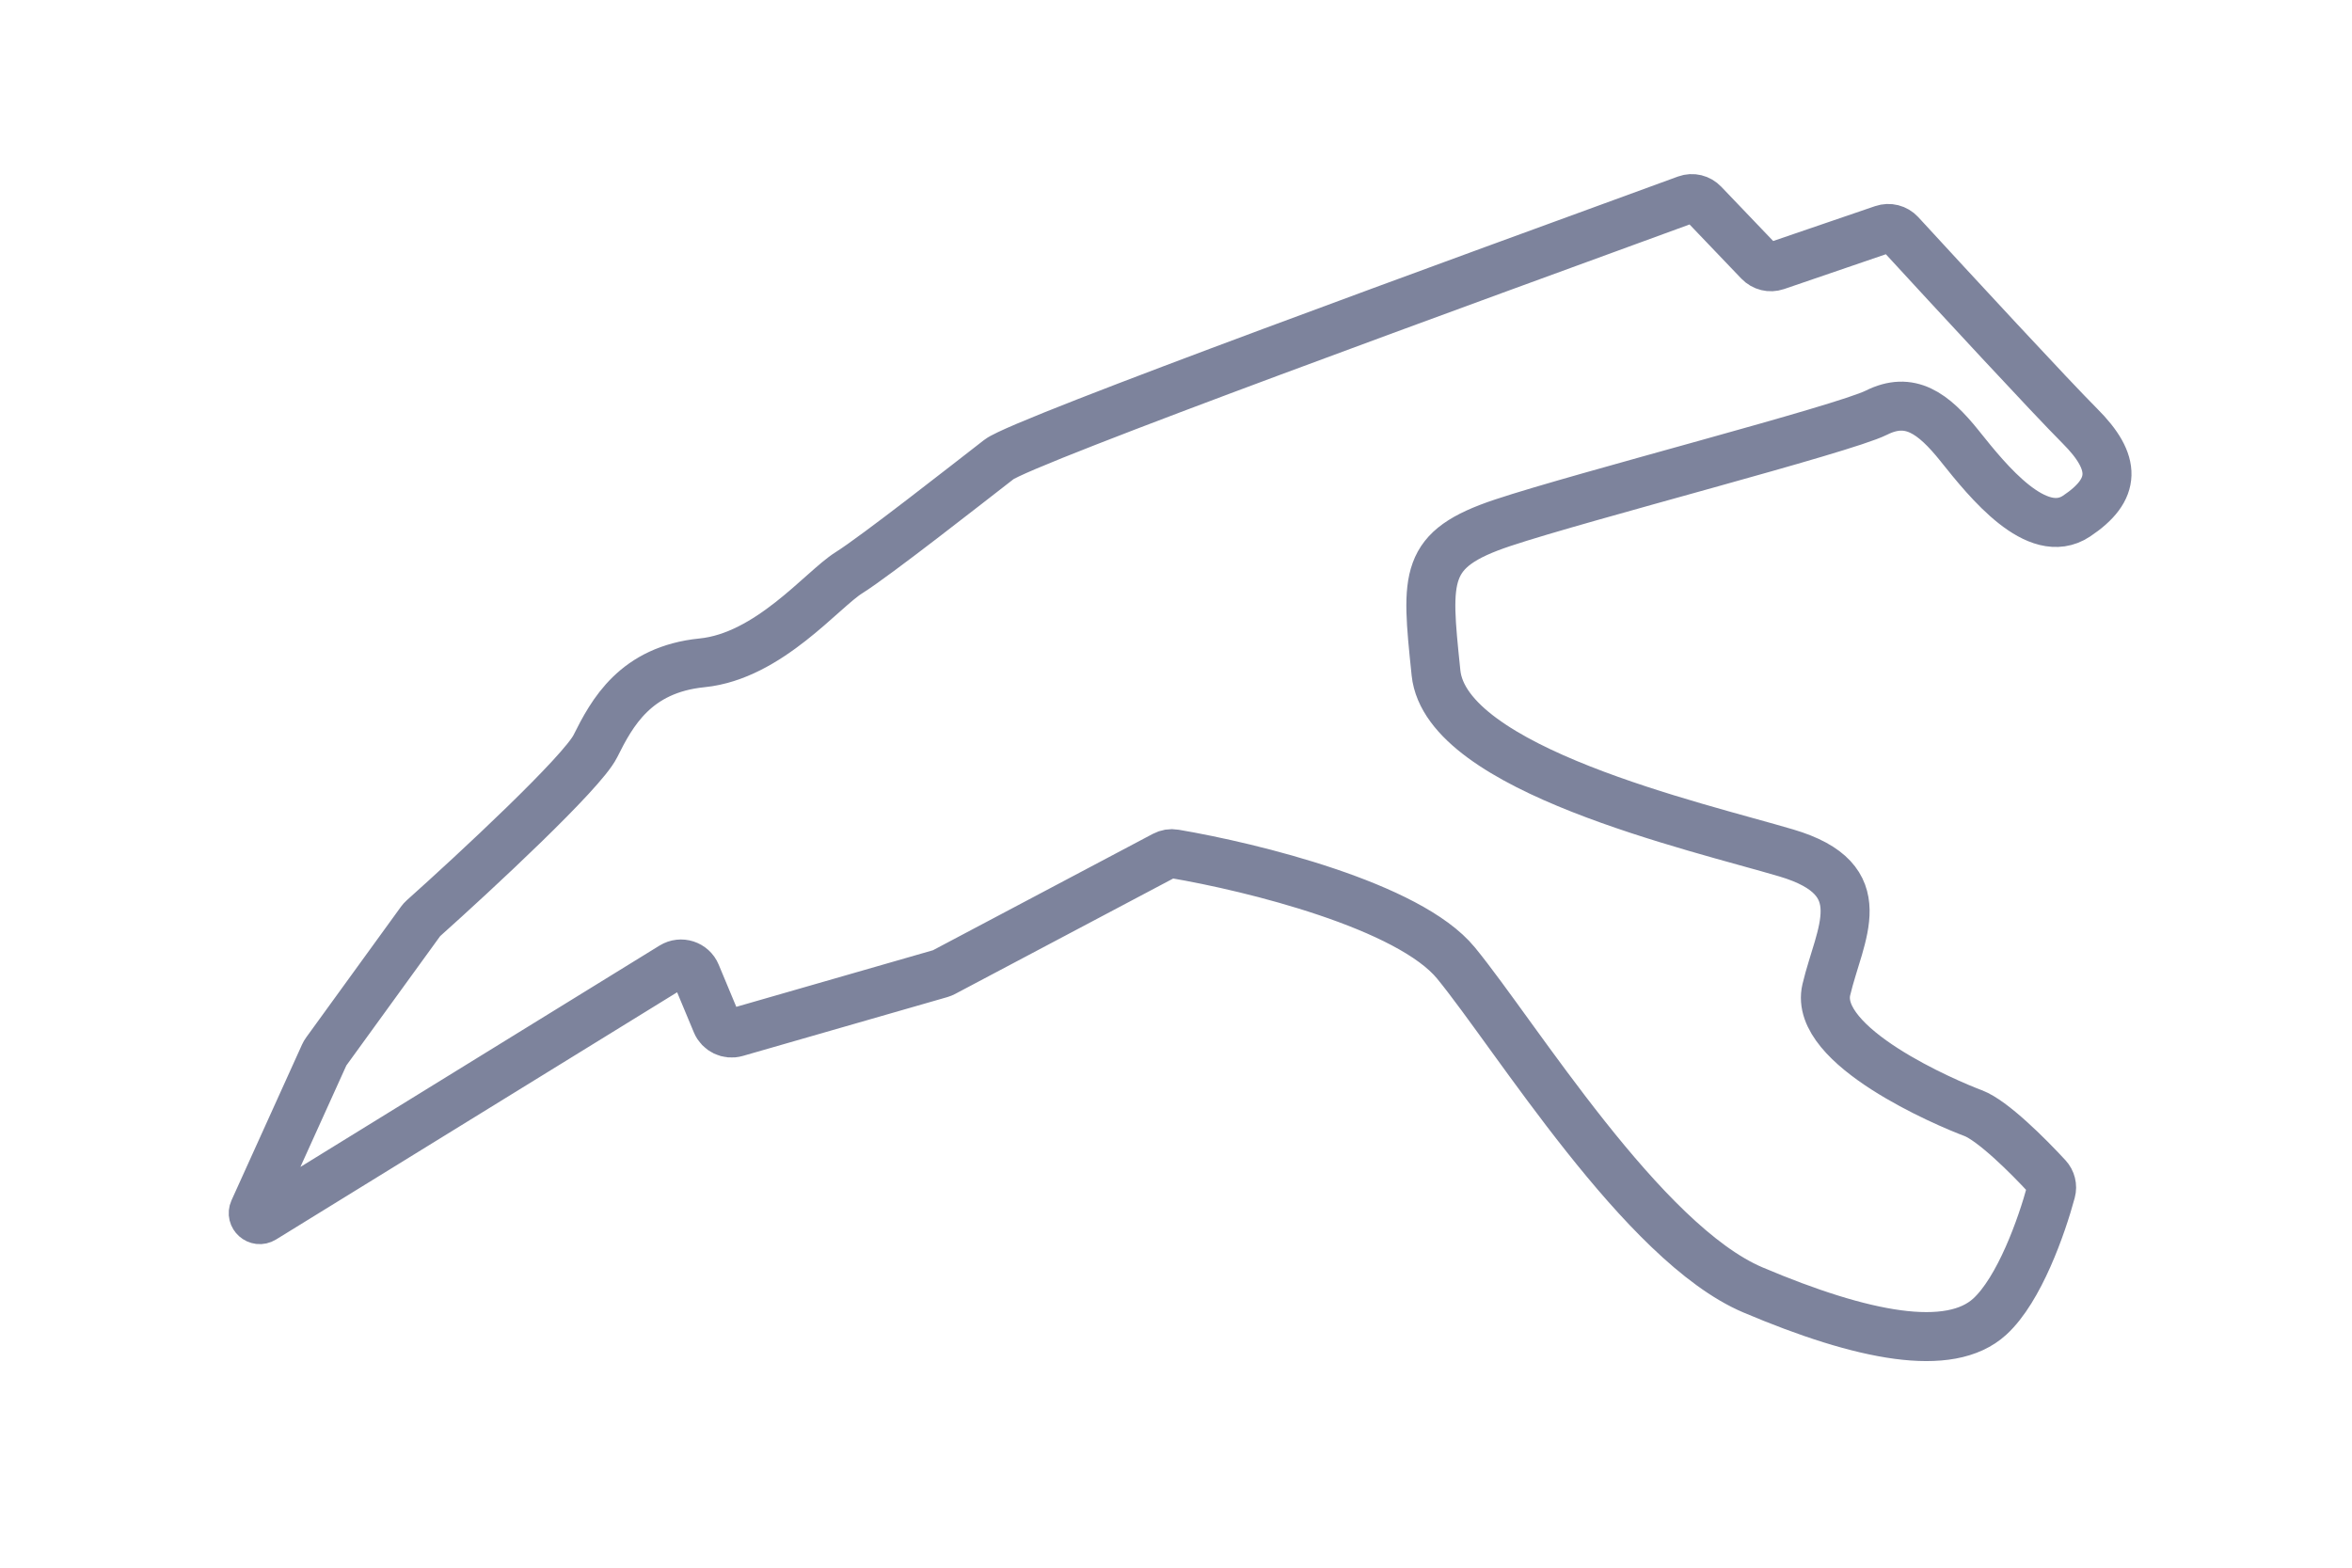
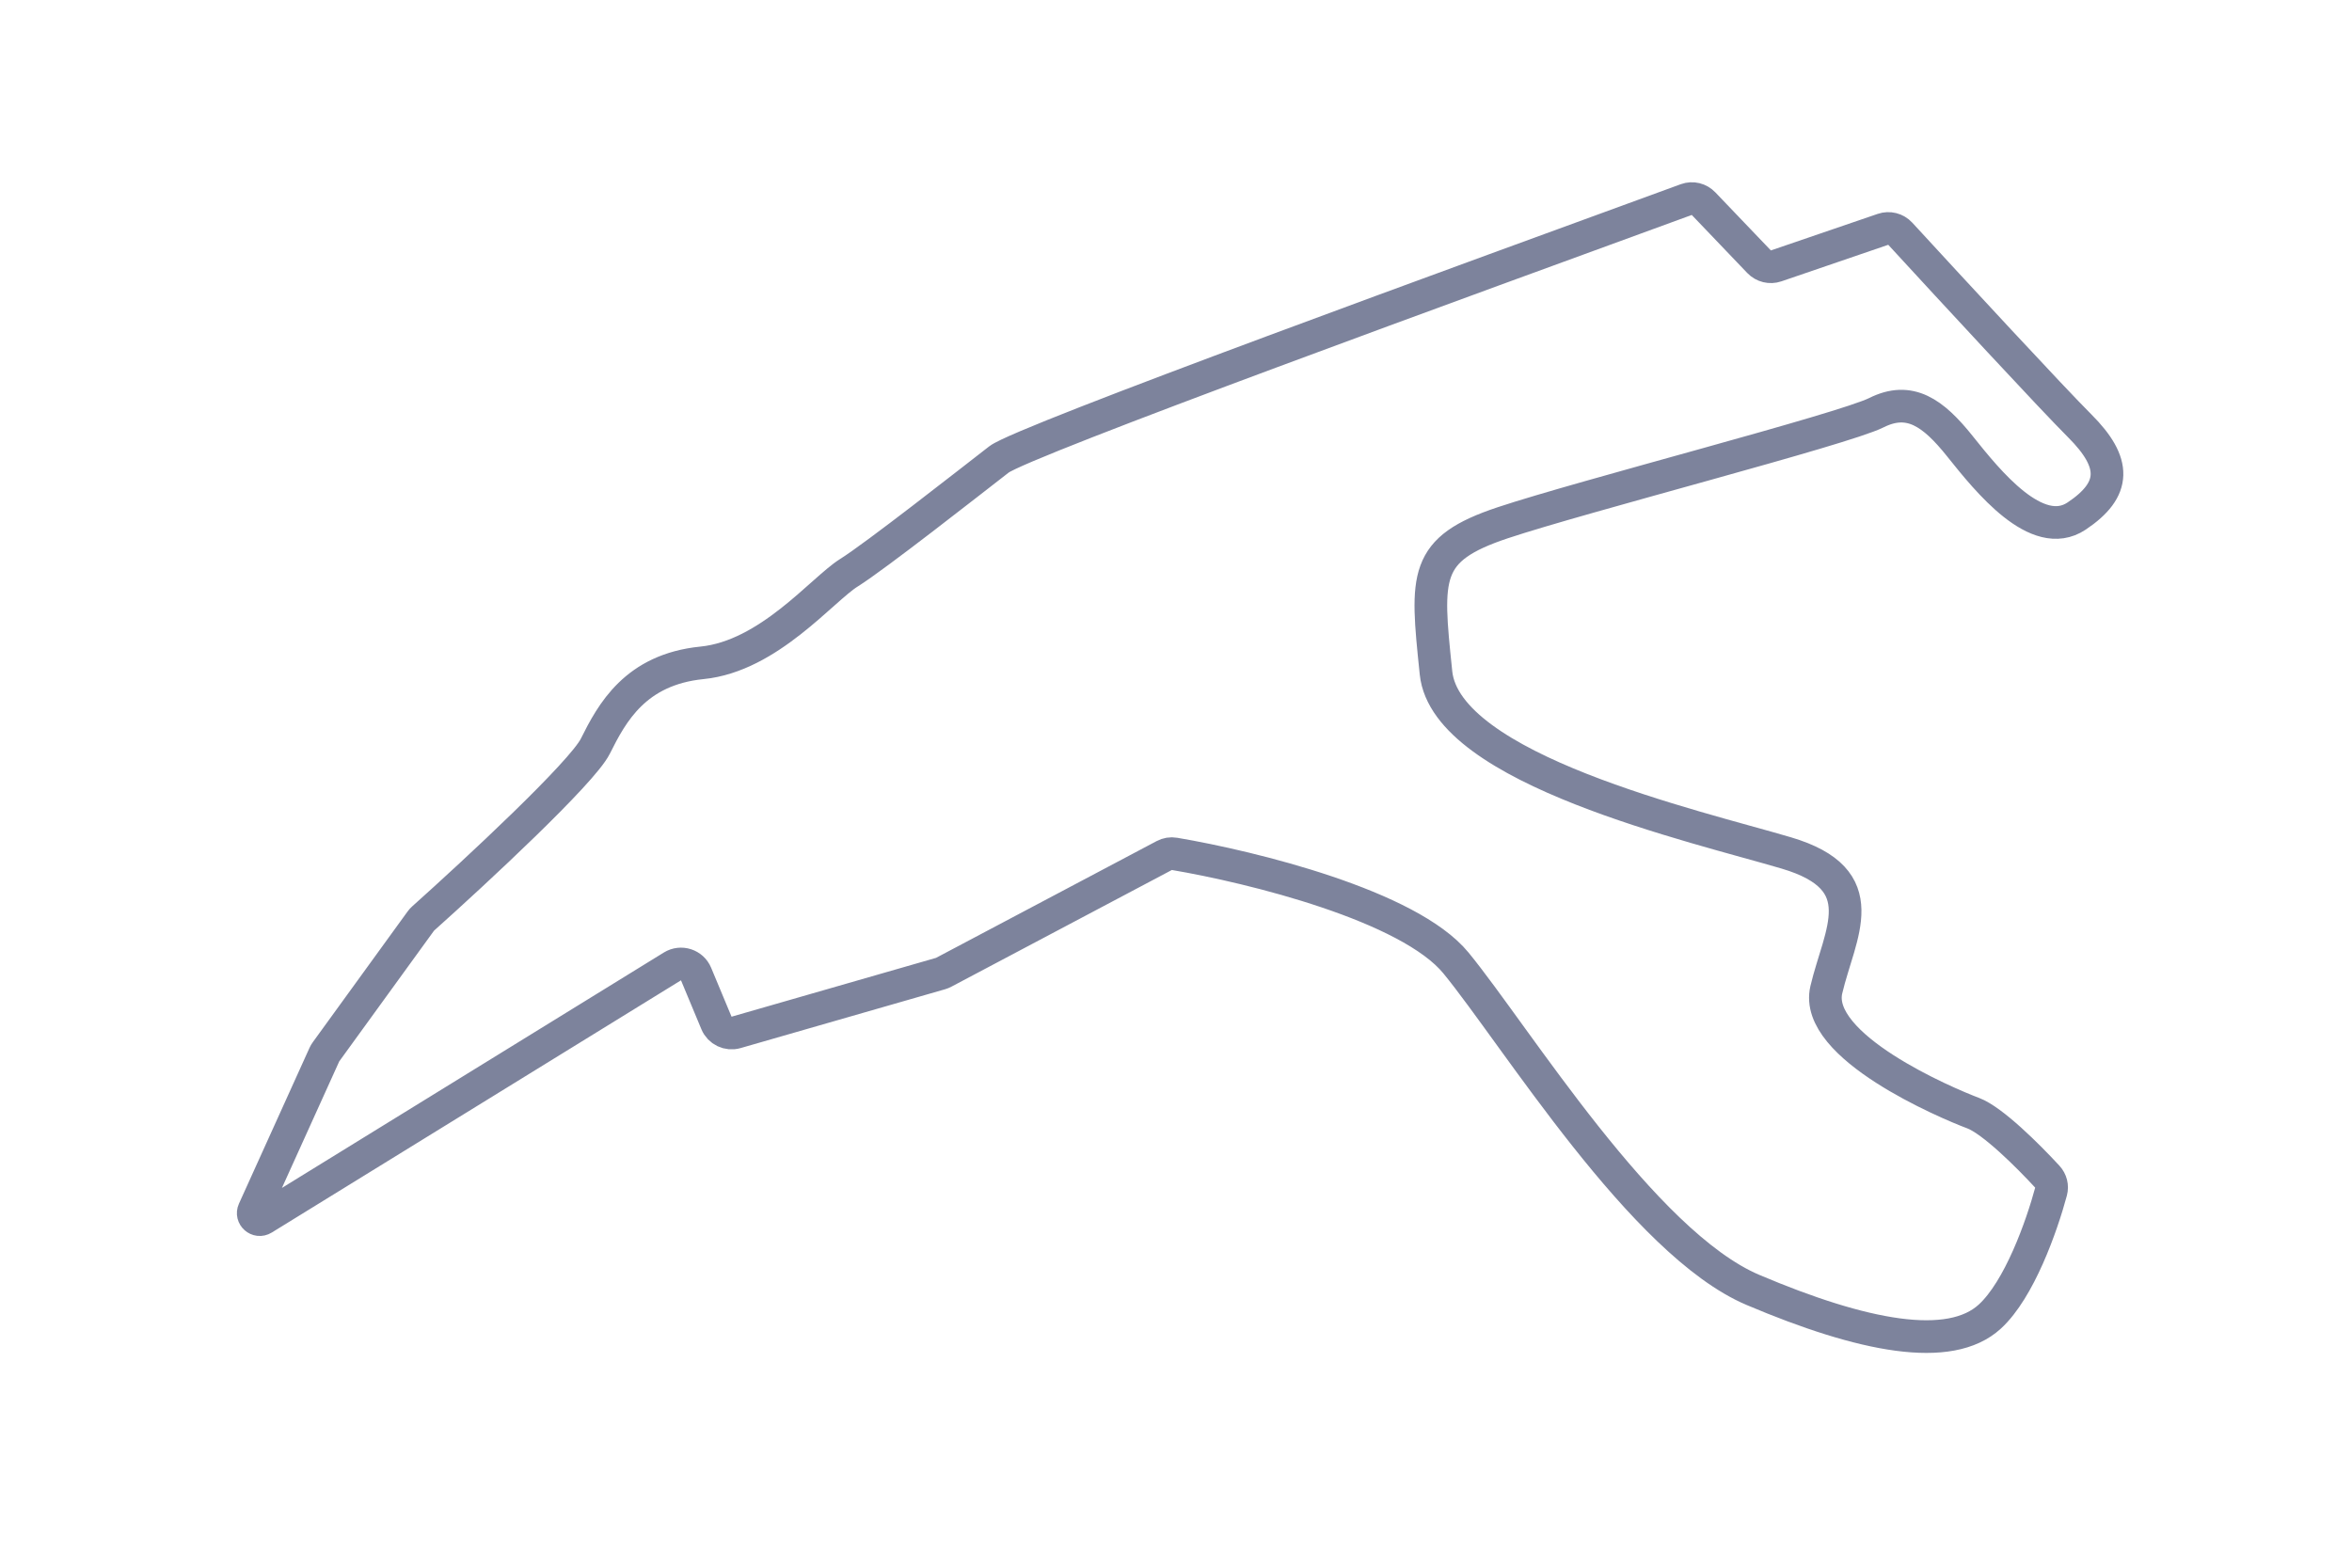
<svg xmlns="http://www.w3.org/2000/svg" width="72" height="48" viewBox="0 0 72 48" fill="none">
-   <path d="M30.58 14.068C31.304 13.507 45.151 8.477 51.623 6.11C51.81 6.042 52.014 6.093 52.151 6.237L53.849 8.013C53.984 8.154 54.188 8.204 54.372 8.141L57.642 7.022C57.829 6.958 58.036 7.01 58.171 7.156C59.777 8.904 62.812 12.187 63.67 13.044C64.793 14.168 64.793 14.985 63.568 15.802C62.355 16.61 60.843 14.719 60.019 13.69L59.993 13.657C59.176 12.636 58.461 12.125 57.44 12.636C56.419 13.146 48.453 15.189 46.002 16.006C43.568 16.817 43.652 17.629 43.953 20.541L43.959 20.602C44.266 23.563 51.925 25.299 54.683 26.116C57.44 26.933 56.317 28.568 55.908 30.304C55.5 32.04 59.585 33.776 60.402 34.082C60.993 34.304 62.073 35.377 62.677 36.033C62.788 36.154 62.831 36.321 62.788 36.48C62.5 37.55 61.816 39.484 60.912 40.312C59.687 41.436 57.032 40.925 53.661 39.495C50.291 38.065 46.41 31.733 44.572 29.487C43.135 27.731 38.332 26.547 35.953 26.144C35.846 26.125 35.737 26.144 35.641 26.195L28.89 29.769C28.86 29.785 28.828 29.798 28.795 29.808L22.533 31.61C22.288 31.68 22.03 31.556 21.933 31.322L21.308 29.823C21.19 29.539 20.846 29.429 20.584 29.59L8.057 37.313C7.889 37.417 7.689 37.24 7.77 37.061L9.93 32.29C9.944 32.26 9.961 32.23 9.981 32.203L12.881 28.203C12.902 28.174 12.925 28.148 12.952 28.124C14.566 26.68 17.818 23.659 18.224 22.849C18.734 21.827 19.448 20.5 21.491 20.295C23.534 20.091 25.168 18.049 25.985 17.538C26.802 17.027 29.661 14.78 30.58 14.068Z" stroke="#7D839C" stroke-width="1.5" />
+   <path d="M30.58 14.068C31.304 13.507 45.151 8.477 51.623 6.11C51.81 6.042 52.014 6.093 52.151 6.237L53.849 8.013C53.984 8.154 54.188 8.204 54.372 8.141L57.642 7.022C57.829 6.958 58.036 7.01 58.171 7.156C59.777 8.904 62.812 12.187 63.67 13.044C64.793 14.168 64.793 14.985 63.568 15.802C62.355 16.61 60.843 14.719 60.019 13.69L59.993 13.657C59.176 12.636 58.461 12.125 57.44 12.636C56.419 13.146 48.453 15.189 46.002 16.006C43.568 16.817 43.652 17.629 43.953 20.541L43.959 20.602C44.266 23.563 51.925 25.299 54.683 26.116C57.44 26.933 56.317 28.568 55.908 30.304C55.5 32.04 59.585 33.776 60.402 34.082C60.993 34.304 62.073 35.377 62.677 36.033C62.788 36.154 62.831 36.321 62.788 36.48C62.5 37.55 61.816 39.484 60.912 40.312C59.687 41.436 57.032 40.925 53.661 39.495C50.291 38.065 46.41 31.733 44.572 29.487C43.135 27.731 38.332 26.547 35.953 26.144C35.846 26.125 35.737 26.144 35.641 26.195L28.89 29.769C28.86 29.785 28.828 29.798 28.795 29.808L22.533 31.61C22.288 31.68 22.03 31.556 21.933 31.322L21.308 29.823C21.19 29.539 20.846 29.429 20.584 29.59L8.057 37.313C7.889 37.417 7.689 37.24 7.77 37.061L9.93 32.29C9.944 32.26 9.961 32.23 9.981 32.203L12.881 28.203C12.902 28.174 12.925 28.148 12.952 28.124C14.566 26.68 17.818 23.659 18.224 22.849C18.734 21.827 19.448 20.5 21.491 20.295C23.534 20.091 25.168 18.049 25.985 17.538C26.802 17.027 29.661 14.78 30.58 14.068Z" stroke="#7D839C" strokeWidth="1.5" />
</svg>
